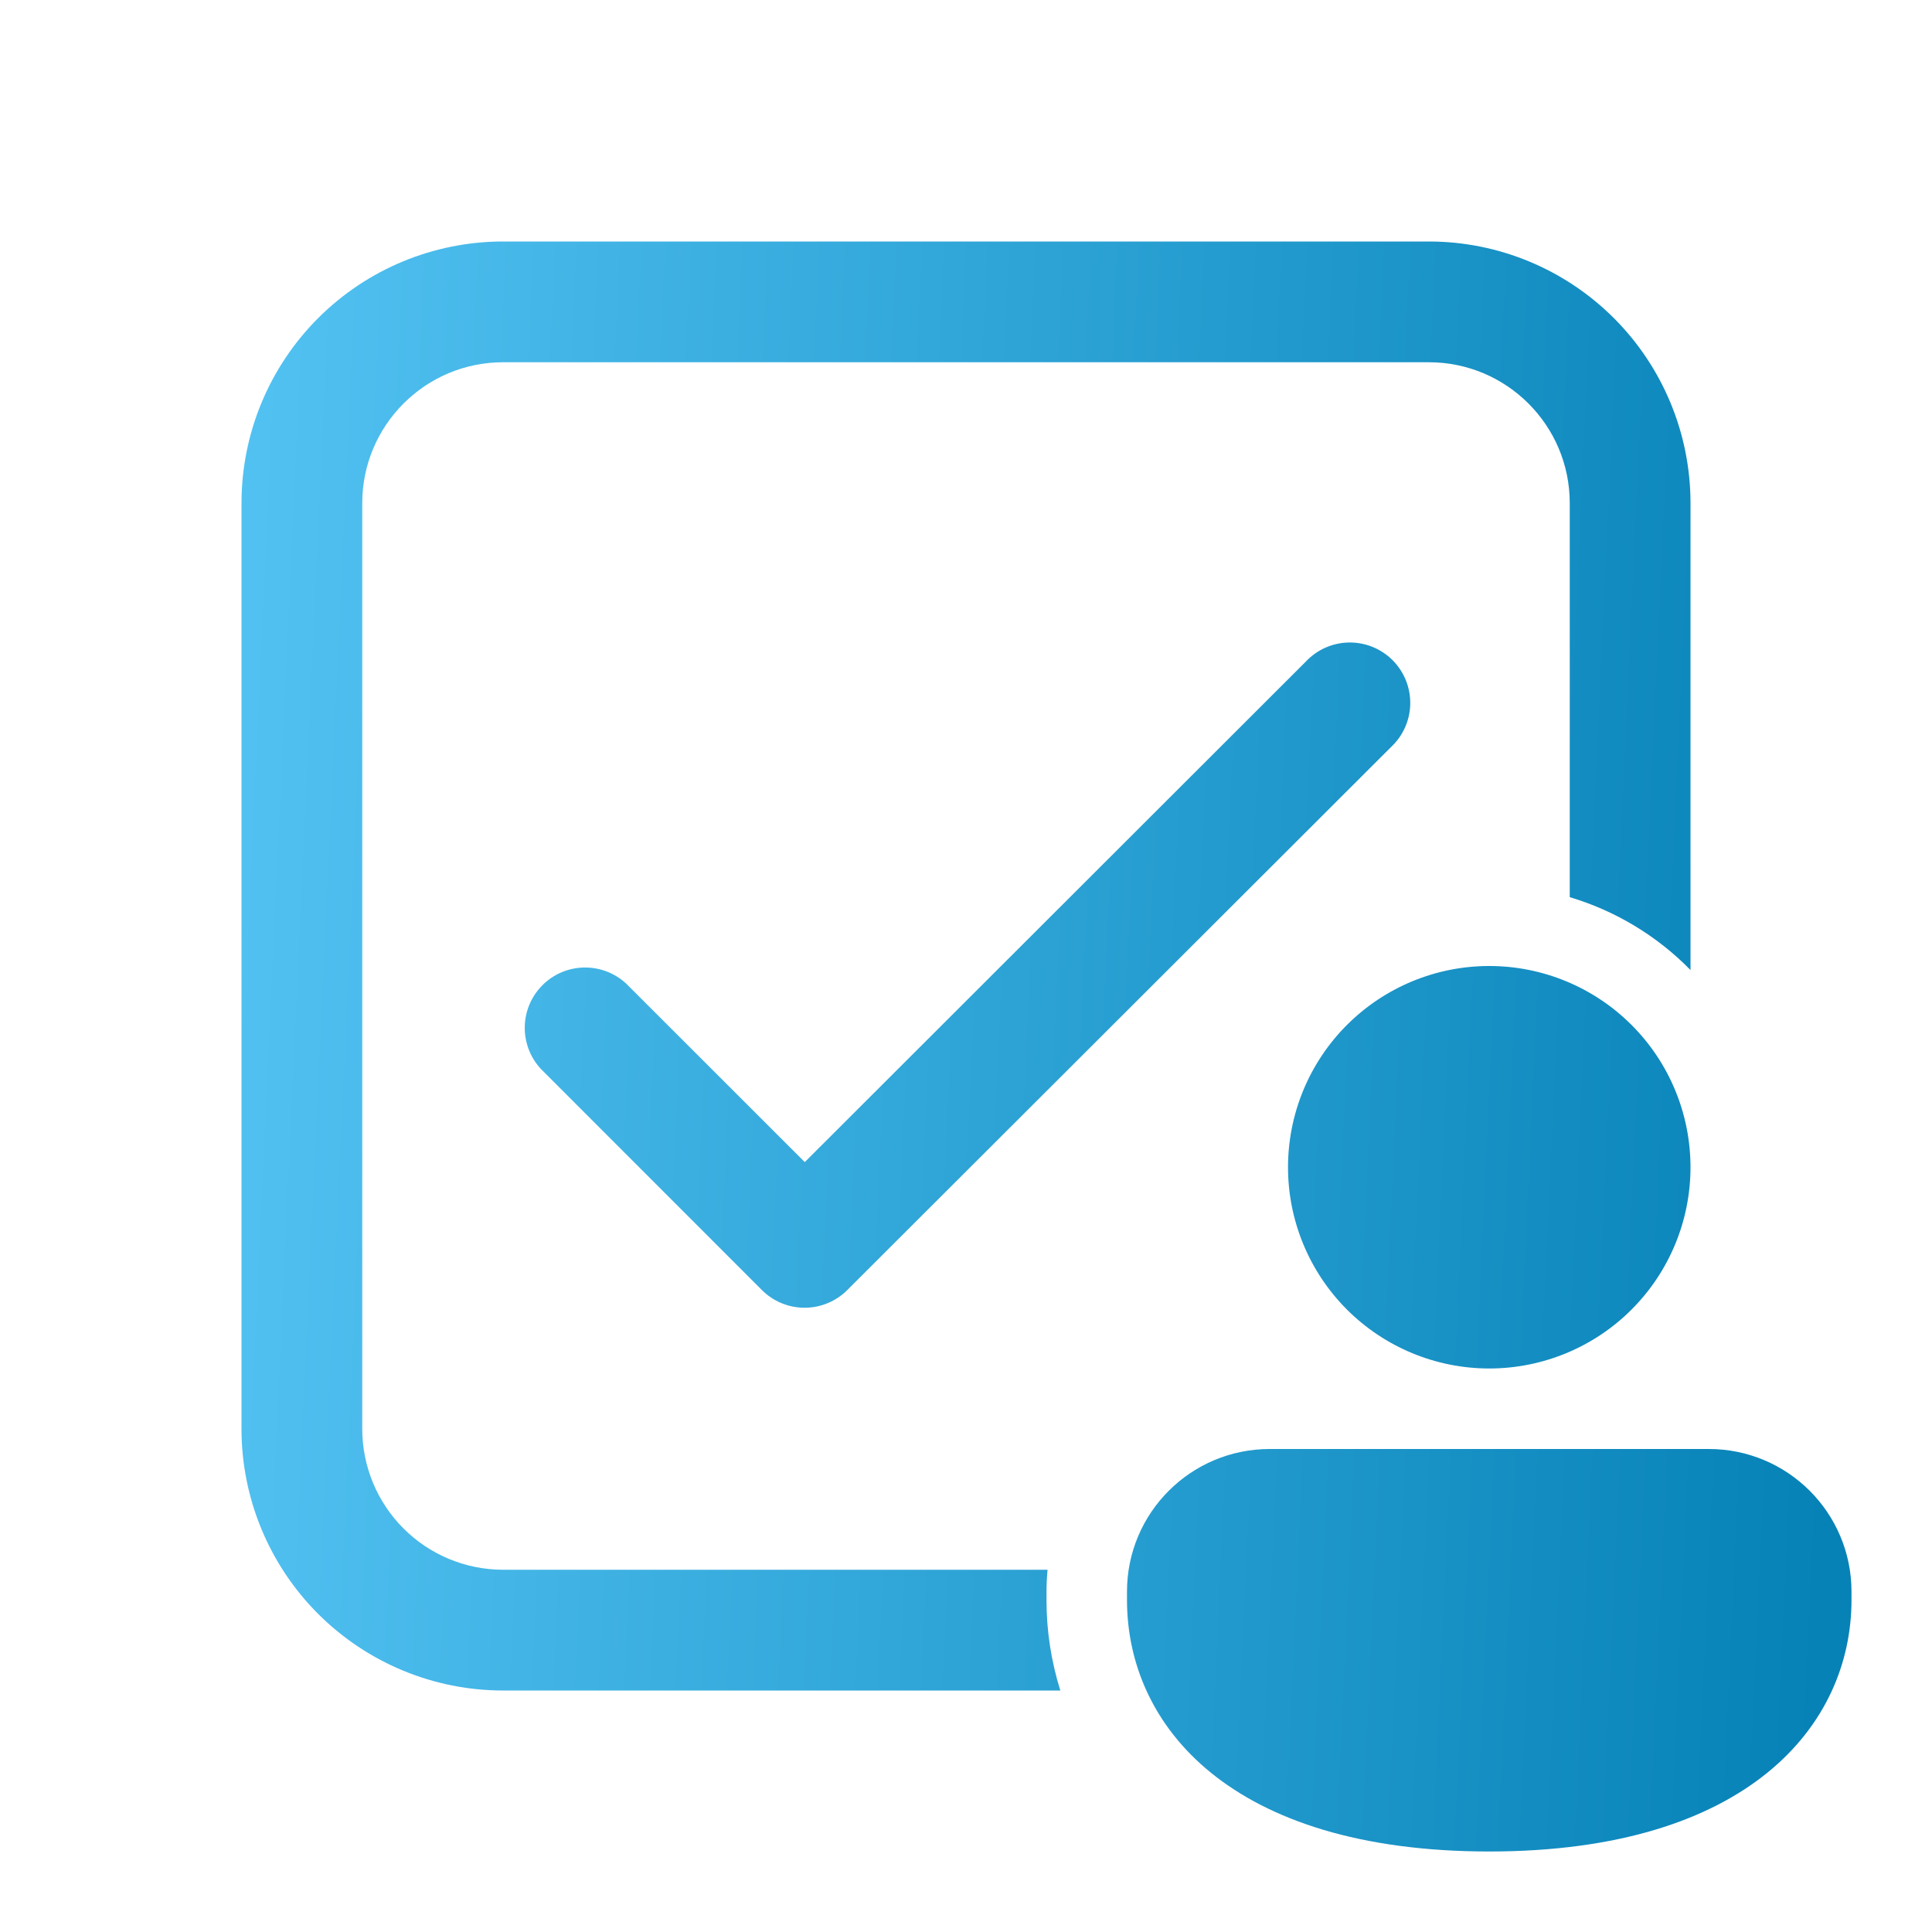
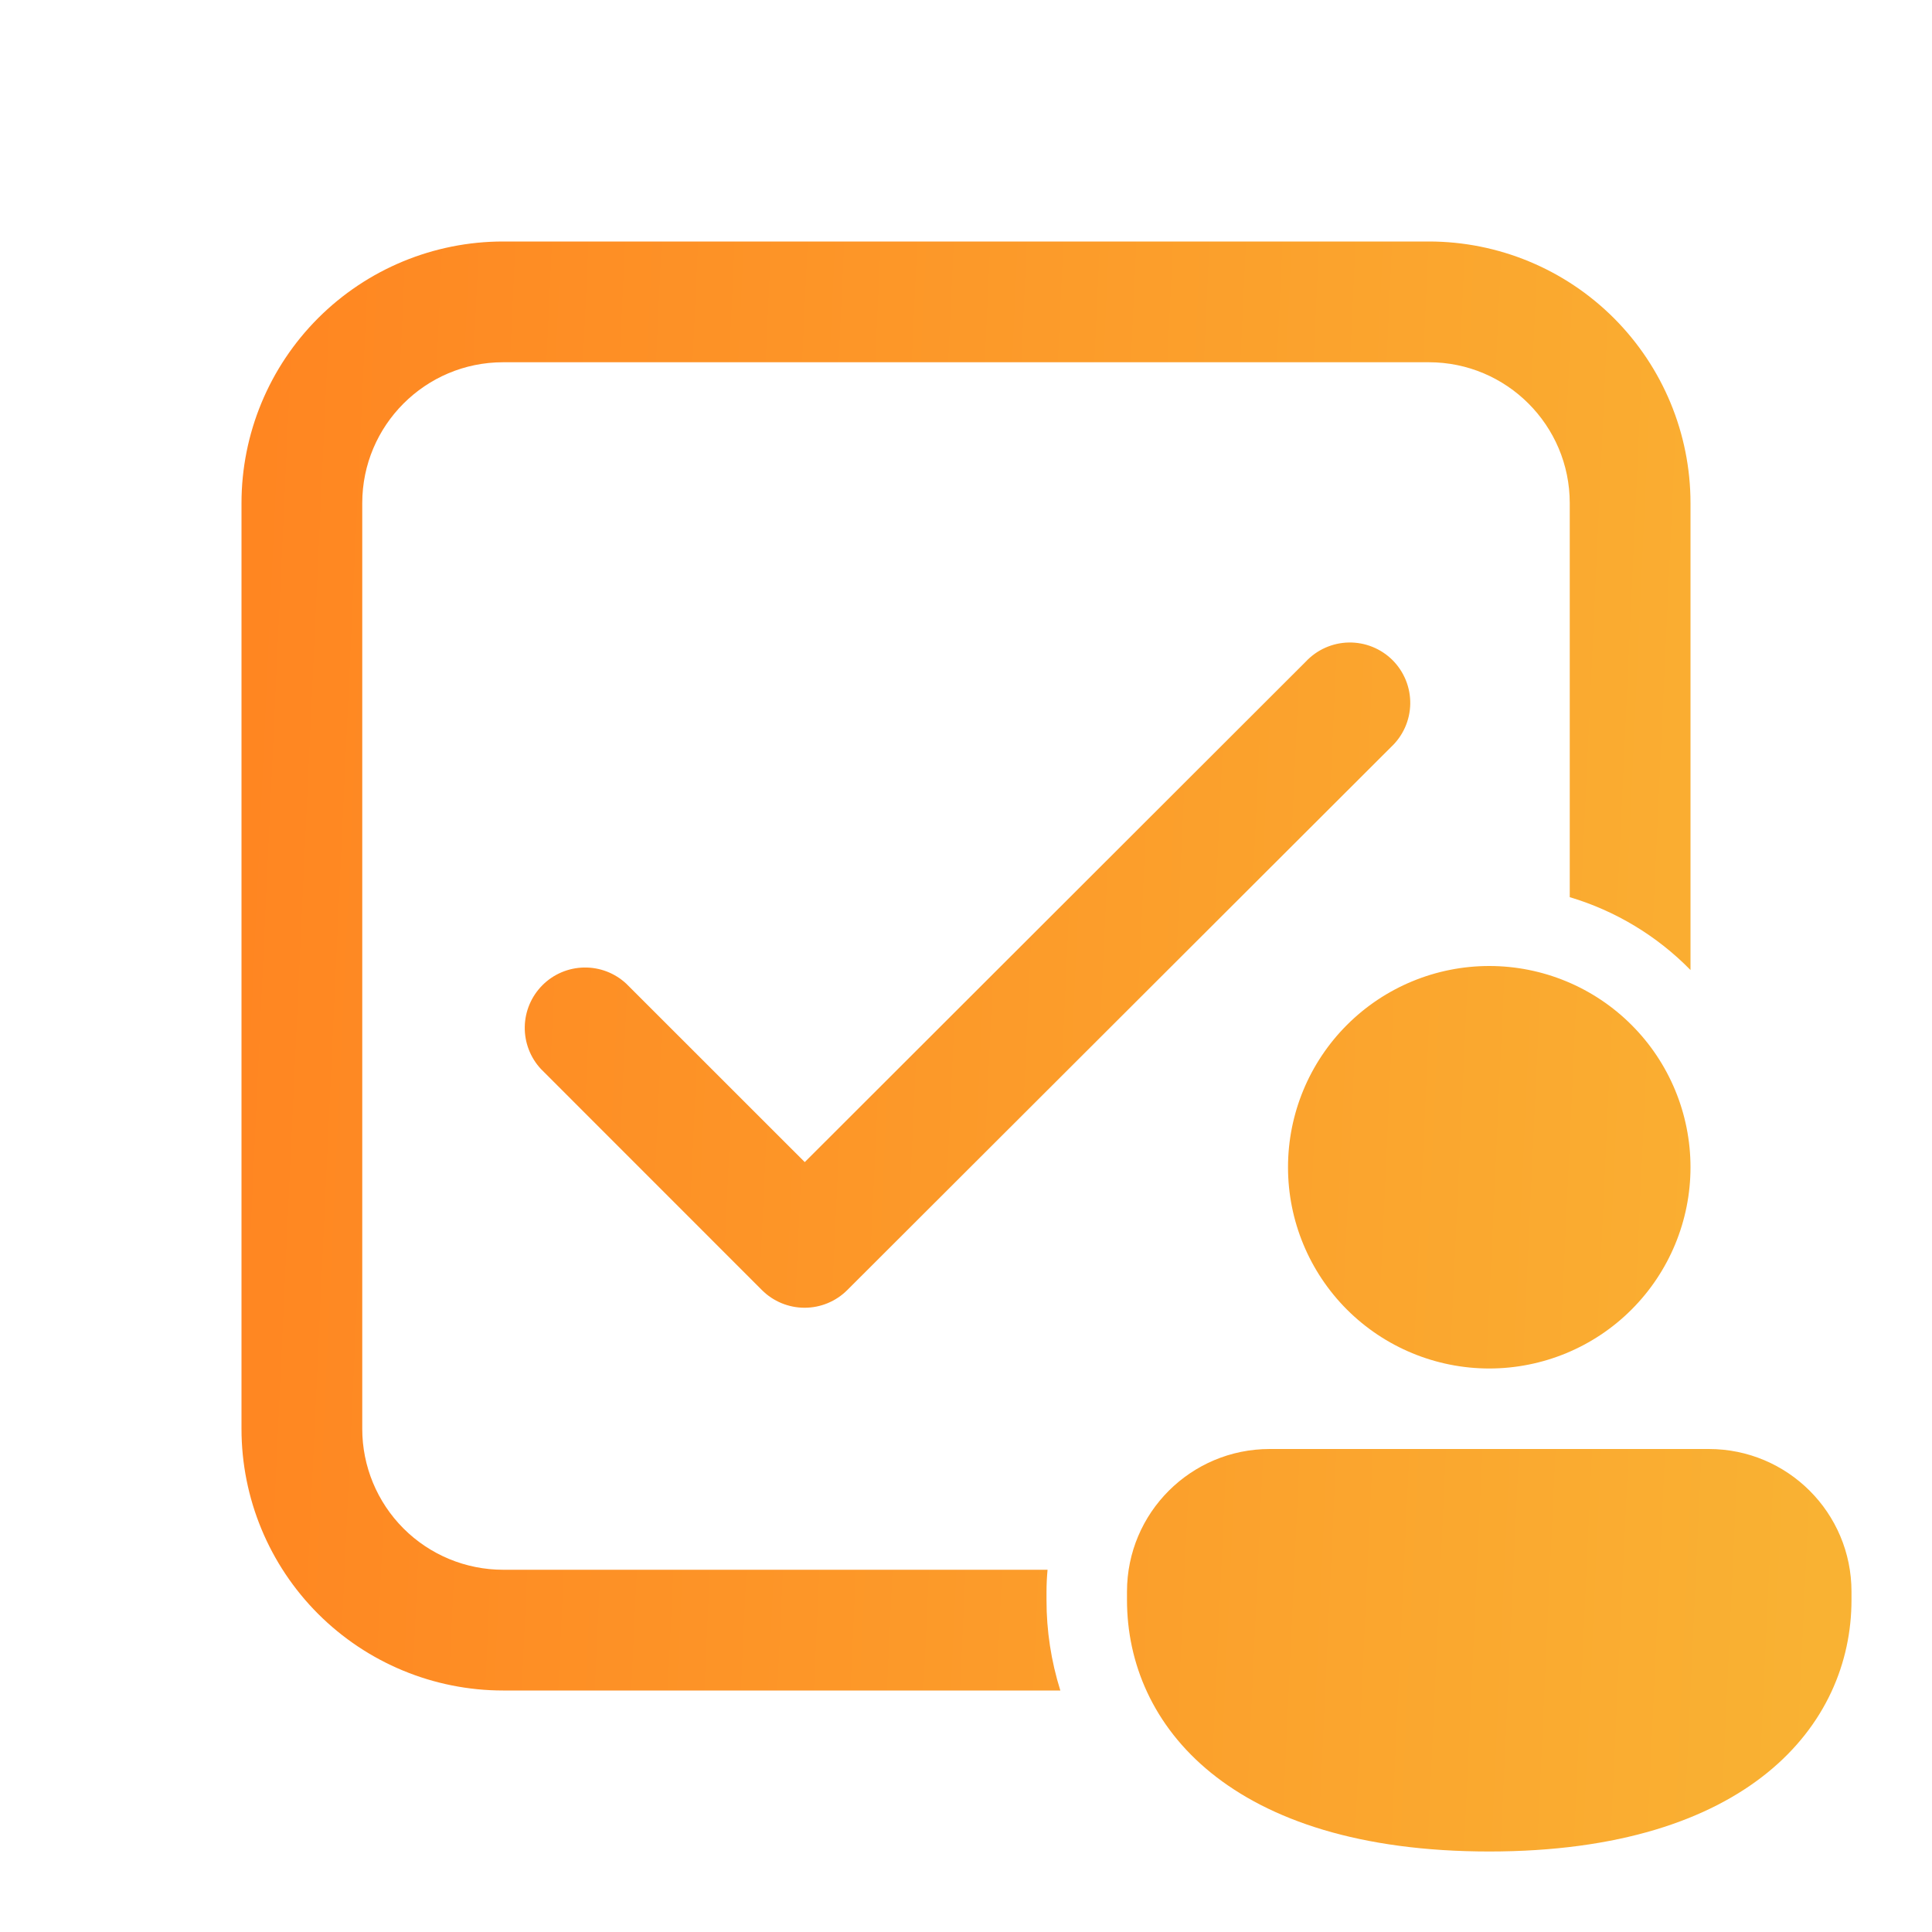
<svg xmlns="http://www.w3.org/2000/svg" width="70" height="70" viewBox="0 0 70 70" fill="none">
  <path d="M18.229 8.75C15.715 8.75 13.304 9.749 11.526 11.526C9.749 13.304 8.75 15.715 8.75 18.229V51.771C8.75 54.285 9.749 56.696 11.526 58.474C13.304 60.251 15.715 61.25 18.229 61.25H38.418C38.085 60.188 37.915 59.082 37.917 57.969V57.668C37.917 57.4 37.931 57.138 37.955 56.875H18.229C16.875 56.875 15.577 56.337 14.62 55.38C13.663 54.423 13.125 53.124 13.125 51.771V18.229C13.125 15.412 15.412 13.125 18.229 13.125H51.771C54.588 13.125 56.875 15.412 56.875 18.229V32.506C58.533 33.001 60.039 33.909 61.25 35.146V18.229C61.25 15.715 60.251 13.304 58.474 11.526C56.696 9.749 54.285 8.75 51.771 8.75H18.229ZM50.4 27.067C50.615 26.866 50.787 26.625 50.907 26.357C51.026 26.088 51.091 25.799 51.096 25.505C51.101 25.211 51.047 24.919 50.937 24.647C50.827 24.375 50.663 24.127 50.456 23.919C50.248 23.712 50 23.548 49.728 23.438C49.456 23.328 49.164 23.274 48.87 23.279C48.576 23.284 48.287 23.349 48.018 23.468C47.75 23.588 47.509 23.76 47.308 23.975L29.158 42.105L22.692 35.642C22.277 35.255 21.729 35.045 21.162 35.055C20.595 35.065 20.054 35.294 19.654 35.695C19.253 36.096 19.023 36.637 19.013 37.203C19.003 37.77 19.214 38.319 19.6 38.733L27.606 46.742C28.016 47.152 28.572 47.382 29.152 47.382C29.732 47.382 30.288 47.152 30.698 46.742L50.397 27.07L50.4 27.067ZM61.25 42.292C61.25 44.225 60.482 46.08 59.114 47.448C57.747 48.815 55.892 49.583 53.958 49.583C52.025 49.583 50.17 48.815 48.802 47.448C47.435 46.08 46.667 44.225 46.667 42.292C46.667 40.358 47.435 38.503 48.802 37.136C50.17 35.768 52.025 35 53.958 35C55.892 35 57.747 35.768 59.114 37.136C60.482 38.503 61.25 40.358 61.25 42.292ZM67.083 57.969C67.083 62.507 63.333 67.083 53.958 67.083C44.584 67.083 40.833 62.525 40.833 57.969V57.668C40.833 54.81 43.149 52.5 46.005 52.5H61.912C64.77 52.5 67.083 54.813 67.083 57.668V57.969Z" fill="url(#paint0_linear_141_6)" />
  <defs>
    <linearGradient id="paint0_linear_141_6" x1="8.75" y1="8.75" x2="68.177" y2="11.492" gradientUnits="userSpaceOnUse">
-       <stop stop-color="#52C2F2" />
-       <stop offset="1" stop-color="#0682B7" />
+       <stop stop-color="#FF8521" />
+       <stop offset="1" stop-color="#F9B233" />
    </linearGradient>
  </defs>
</svg>
